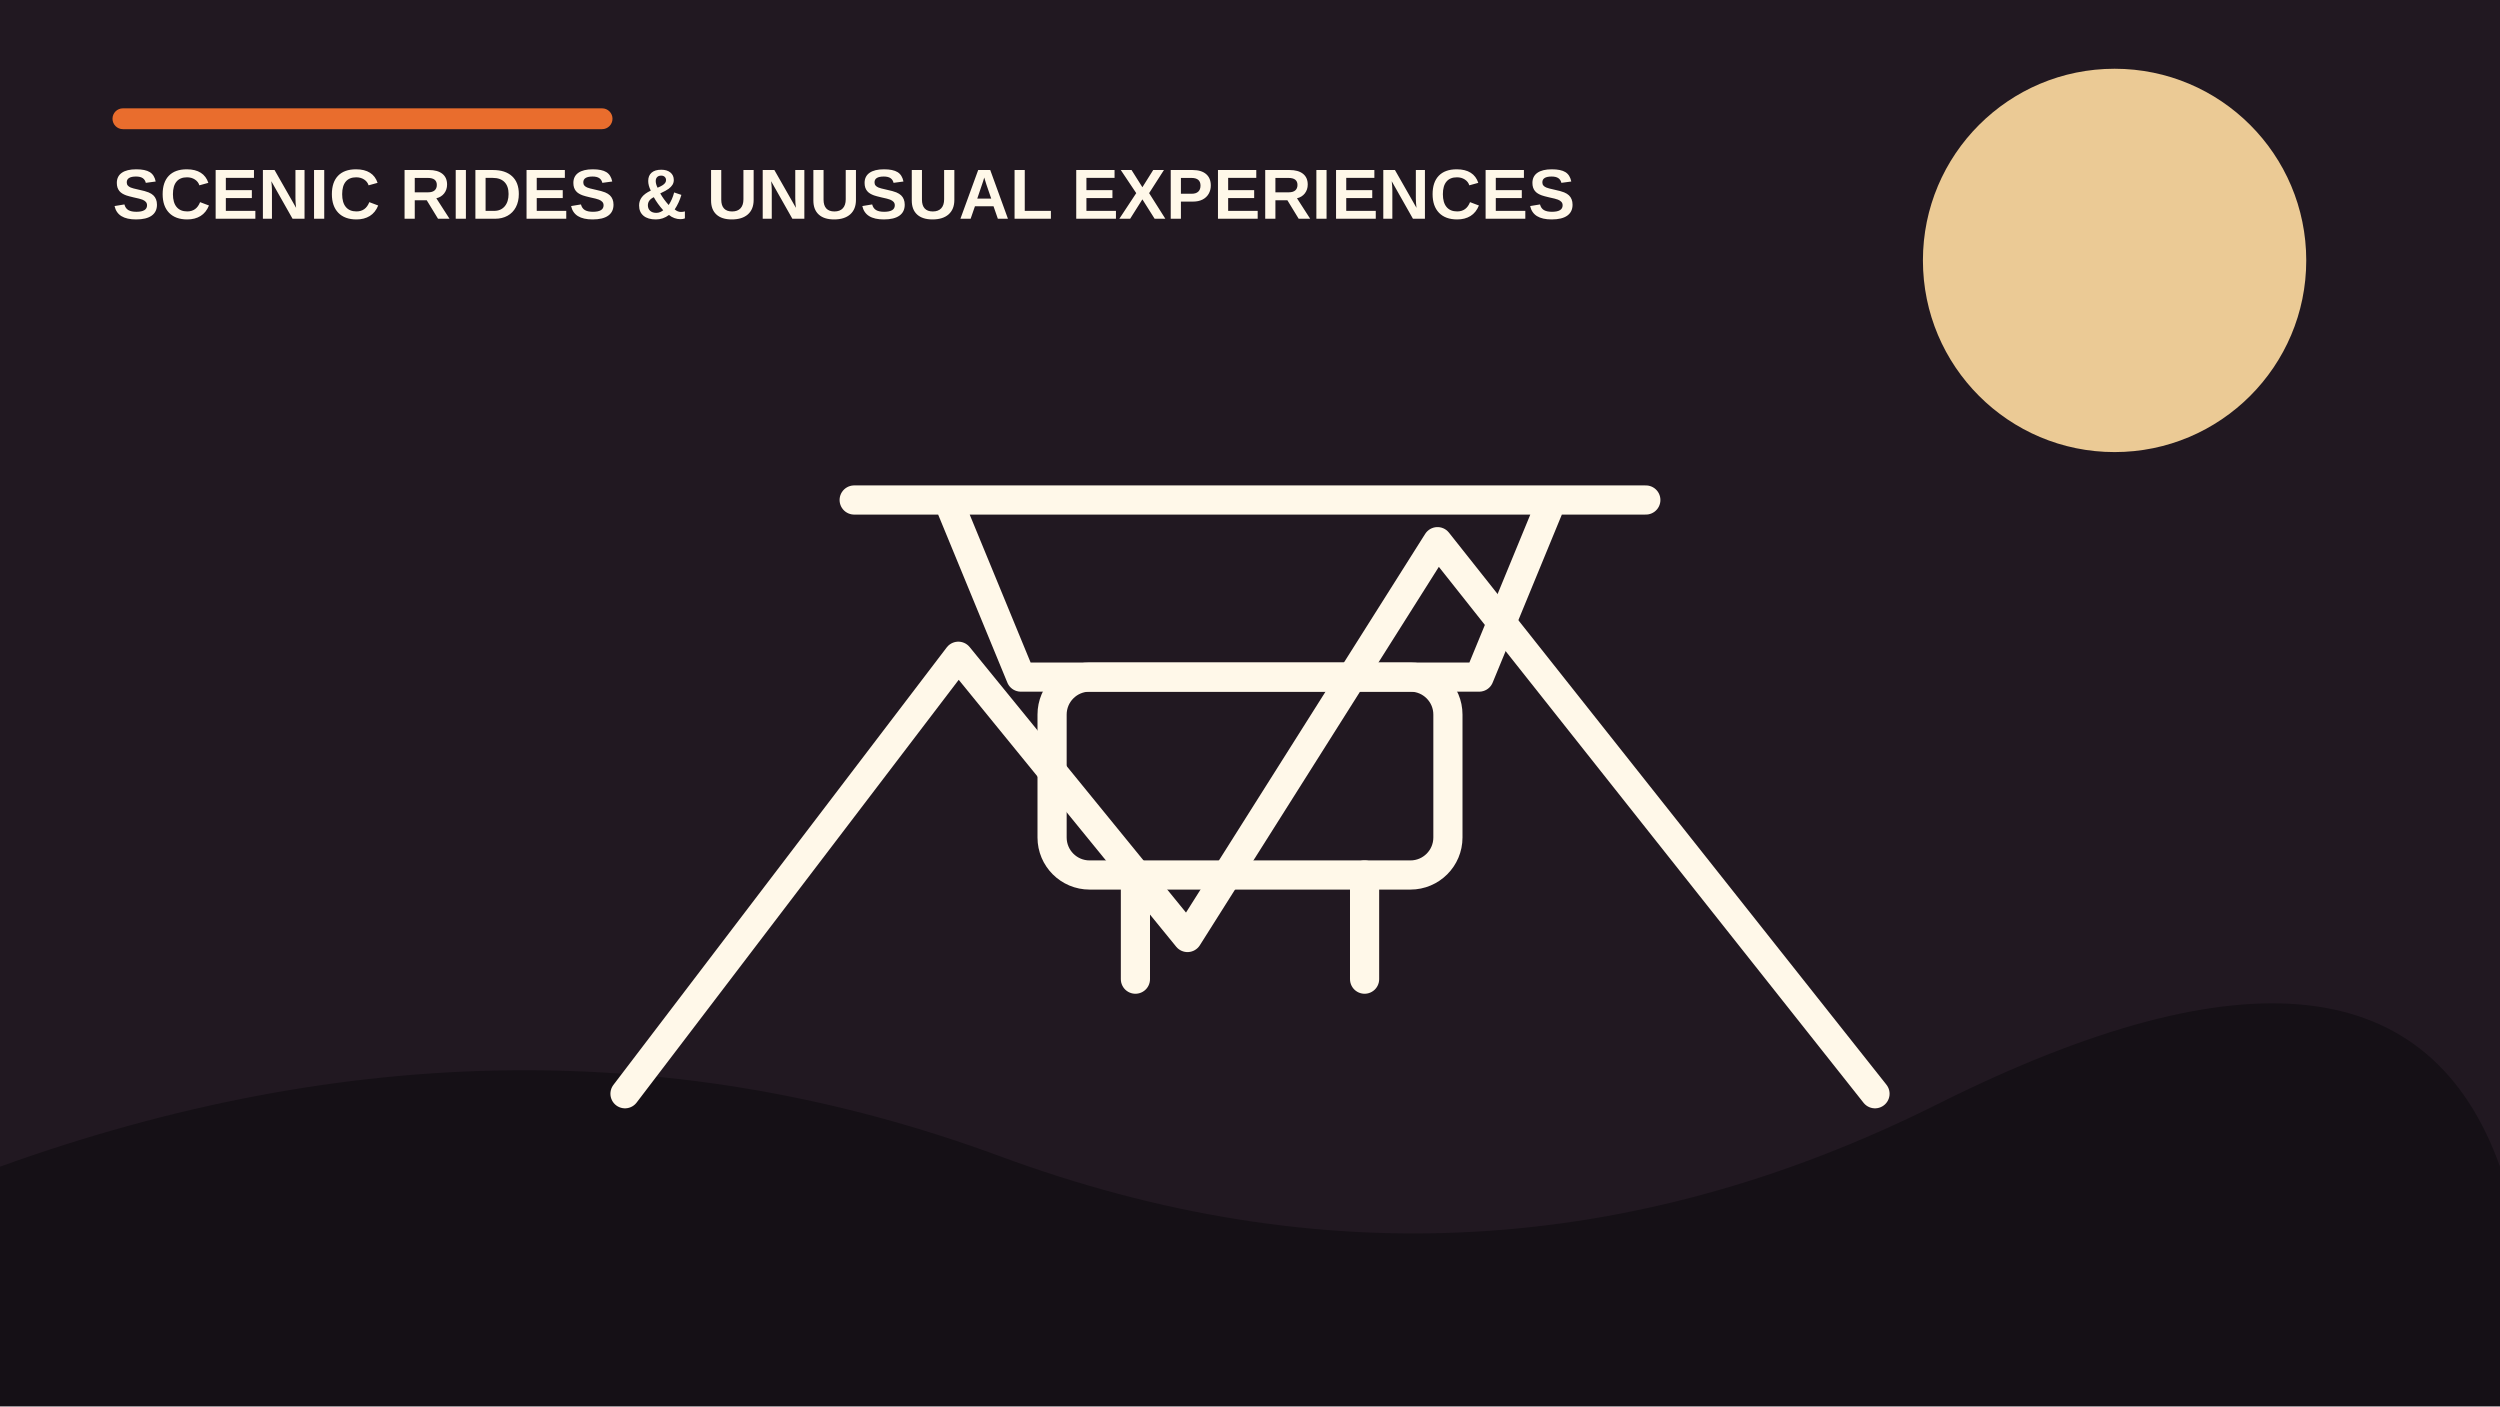
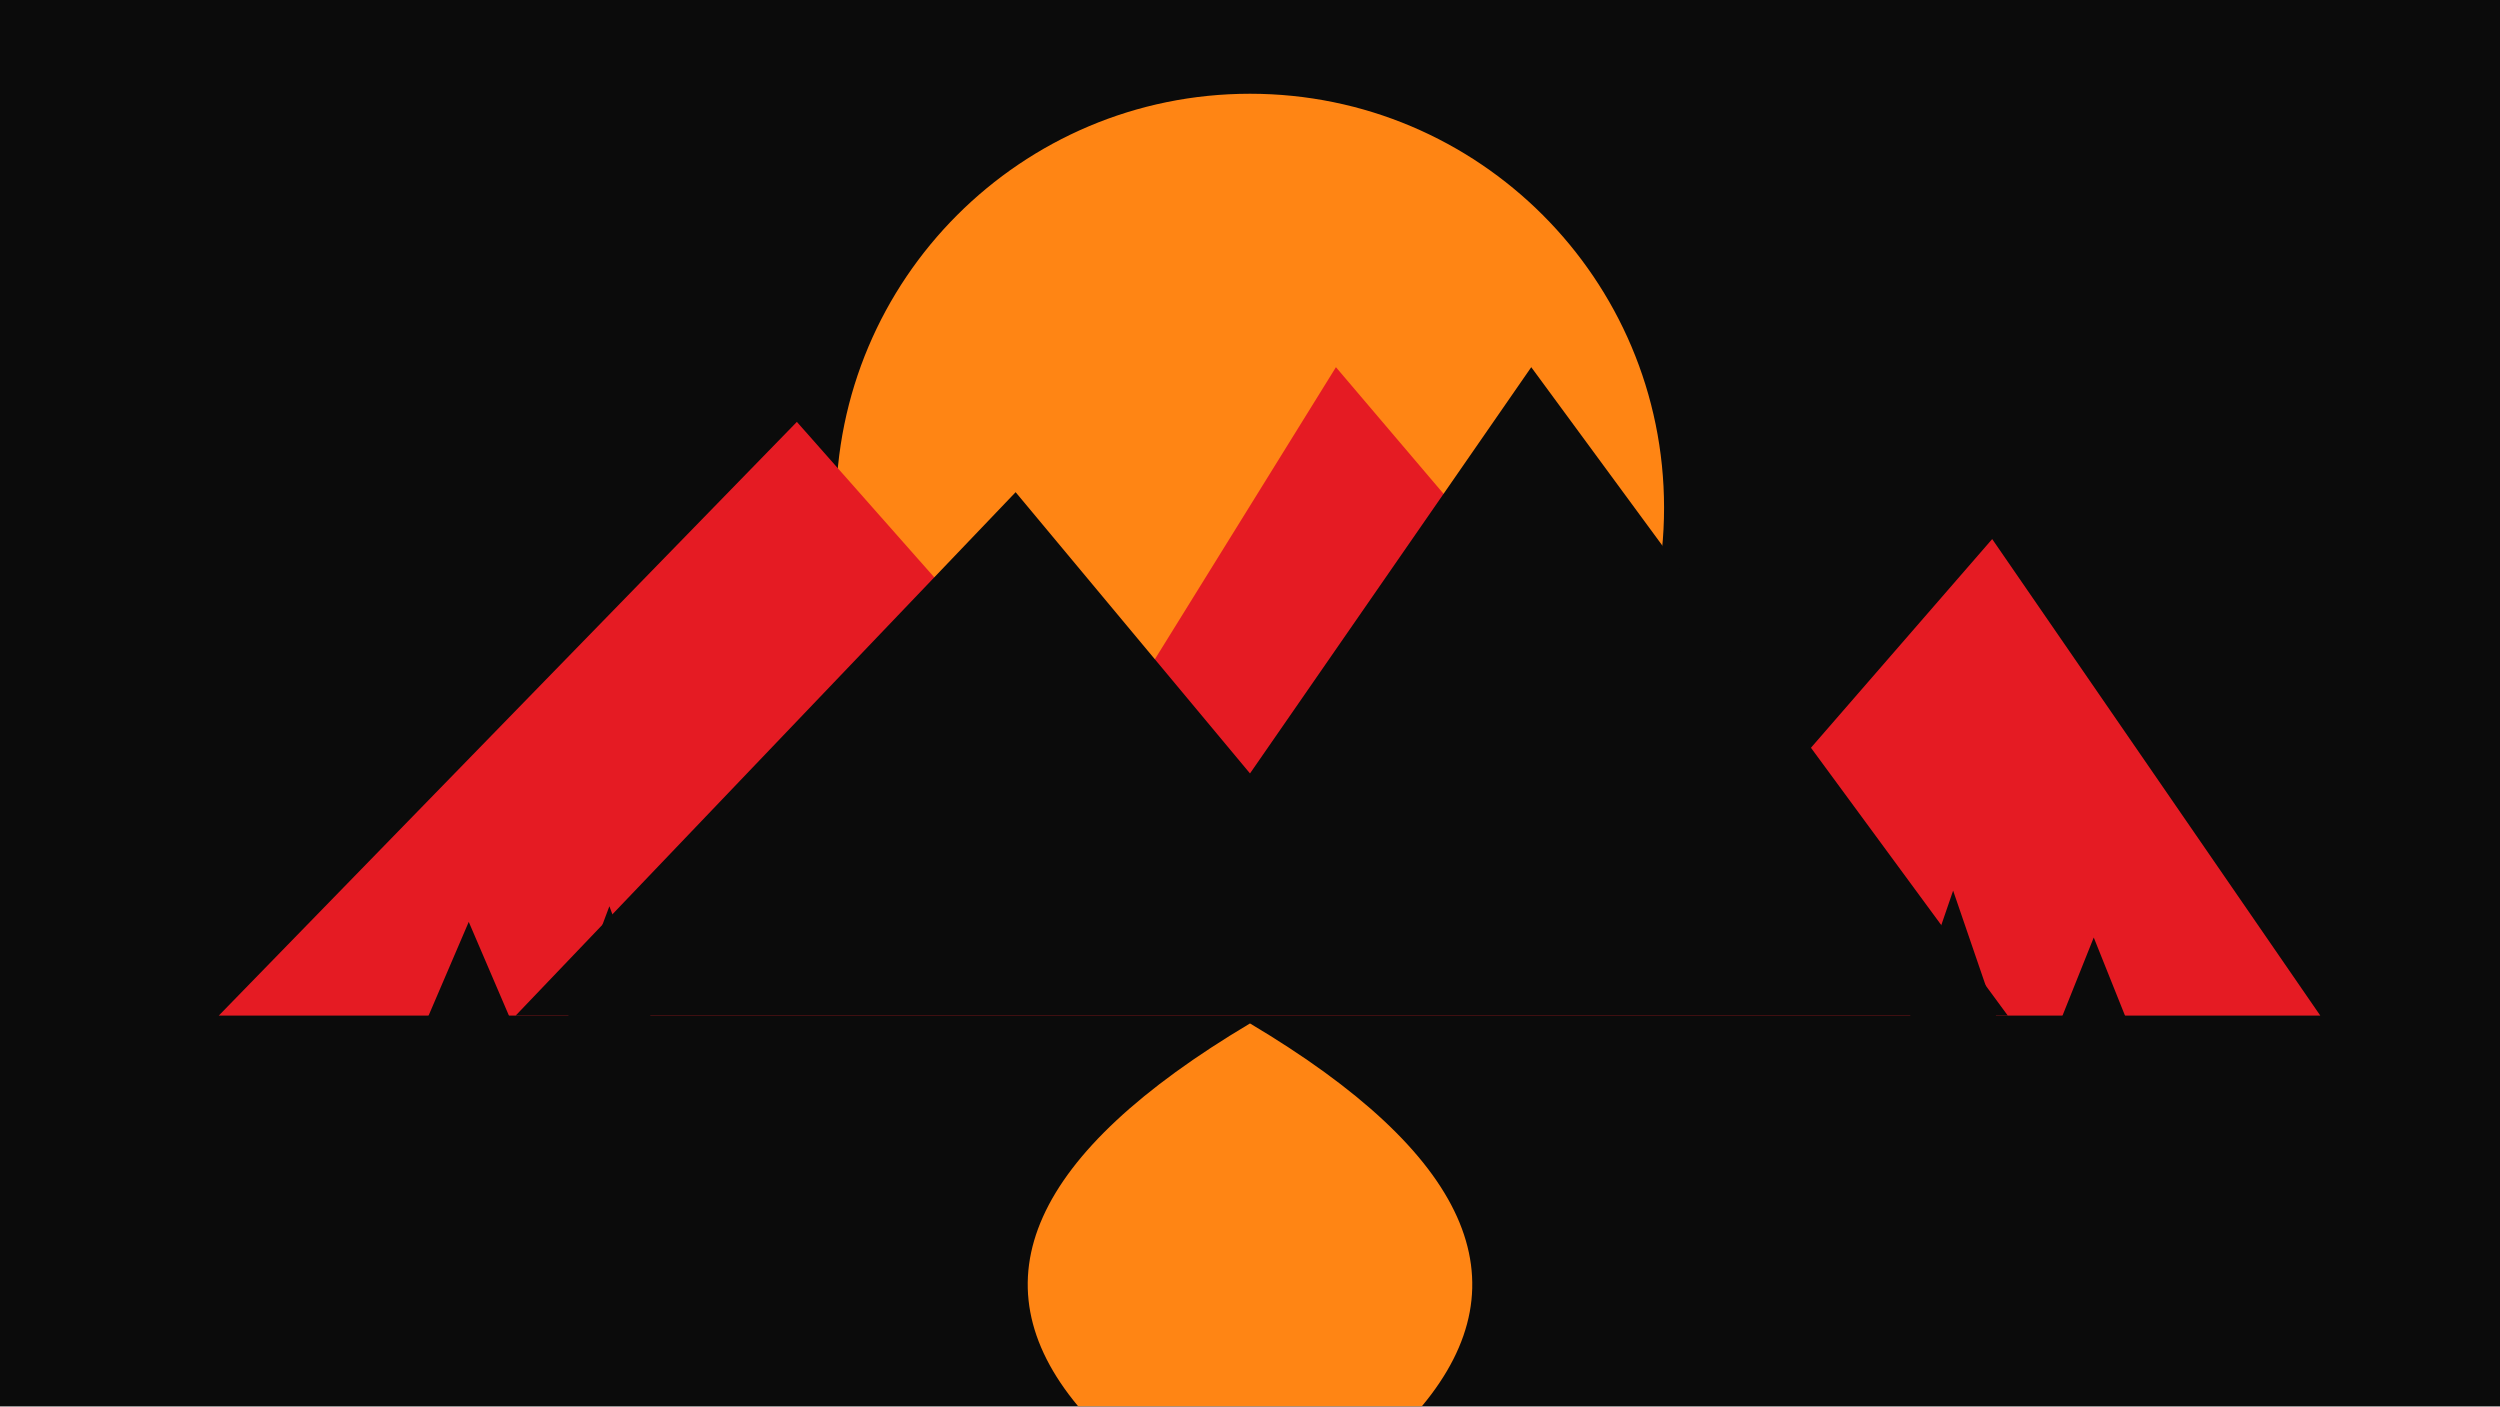
- <svg xmlns="http://www.w3.org/2000/svg" viewBox="0 0 1200 675" role="img" aria-label="Scenic rides &amp; unusual experiences">
-   <rect width="1200" height="675" fill="#211821" />
-   <circle cx="1015" cy="125" r="92" fill="#f5d39a" opacity=".95" />
-   <path d="M0 560 Q250 470 480 555 T930 530 T1200 560 V675 H0Z" fill="#151016" />
-   <g stroke="#fff8e9" stroke-width="14" stroke-linecap="round" stroke-linejoin="round" fill="none">
-     <path d="M300 525l160-210 110 135 120-190 210 265" />
-     <path d="M410 240h380M455 240l35 85h220l35-85" />
-     <rect x="505" y="325" width="190" height="95" rx="18" />
-     <path d="M545 420v50M655 420v50" />
+ <svg xmlns="http://www.w3.org/2000/svg" viewBox="0 0 1600 900" role="img" aria-label="Scenic drives and views">
+   <rect width="1600" height="900" fill="#0b0b0b" />
+   <circle cx="800" cy="325" r="265" fill="#ff8514" />
+   <path d="M140 650 510 270l190 215 155-250 255 300 165-190 210 305Z" fill="#e51b23" />
+   <path d="M330 650 650 315l150 180 180-260 305 415Z" fill="#0b0b0b" />
+   <path d="M0 670h1600v230H0Z" fill="#0b0b0b" />
+   <path d="M690 900q-100-120 110-245 210 125 110 245Z" fill="#ff8514" />
+   <g fill="#0b0b0b">
+     <path d="M240 730 300 590l60 140Z" />
+     <path d="M330 740 390 580l60 160Z" />
+     <path d="M1190 745 1250 570l60 175Z" />
+     <path d="M1280 750 1340 600l60 150Z" />
  </g>
-   <rect x="54" y="52" width="240" height="10" rx="5" fill="#e96d2d" />
-   <text x="54" y="105" fill="#fff8e9" font-family="Arial, sans-serif" font-size="34" font-weight="700">SCENIC RIDES &amp; UNUSUAL EXPERIENCES</text>
</svg>
